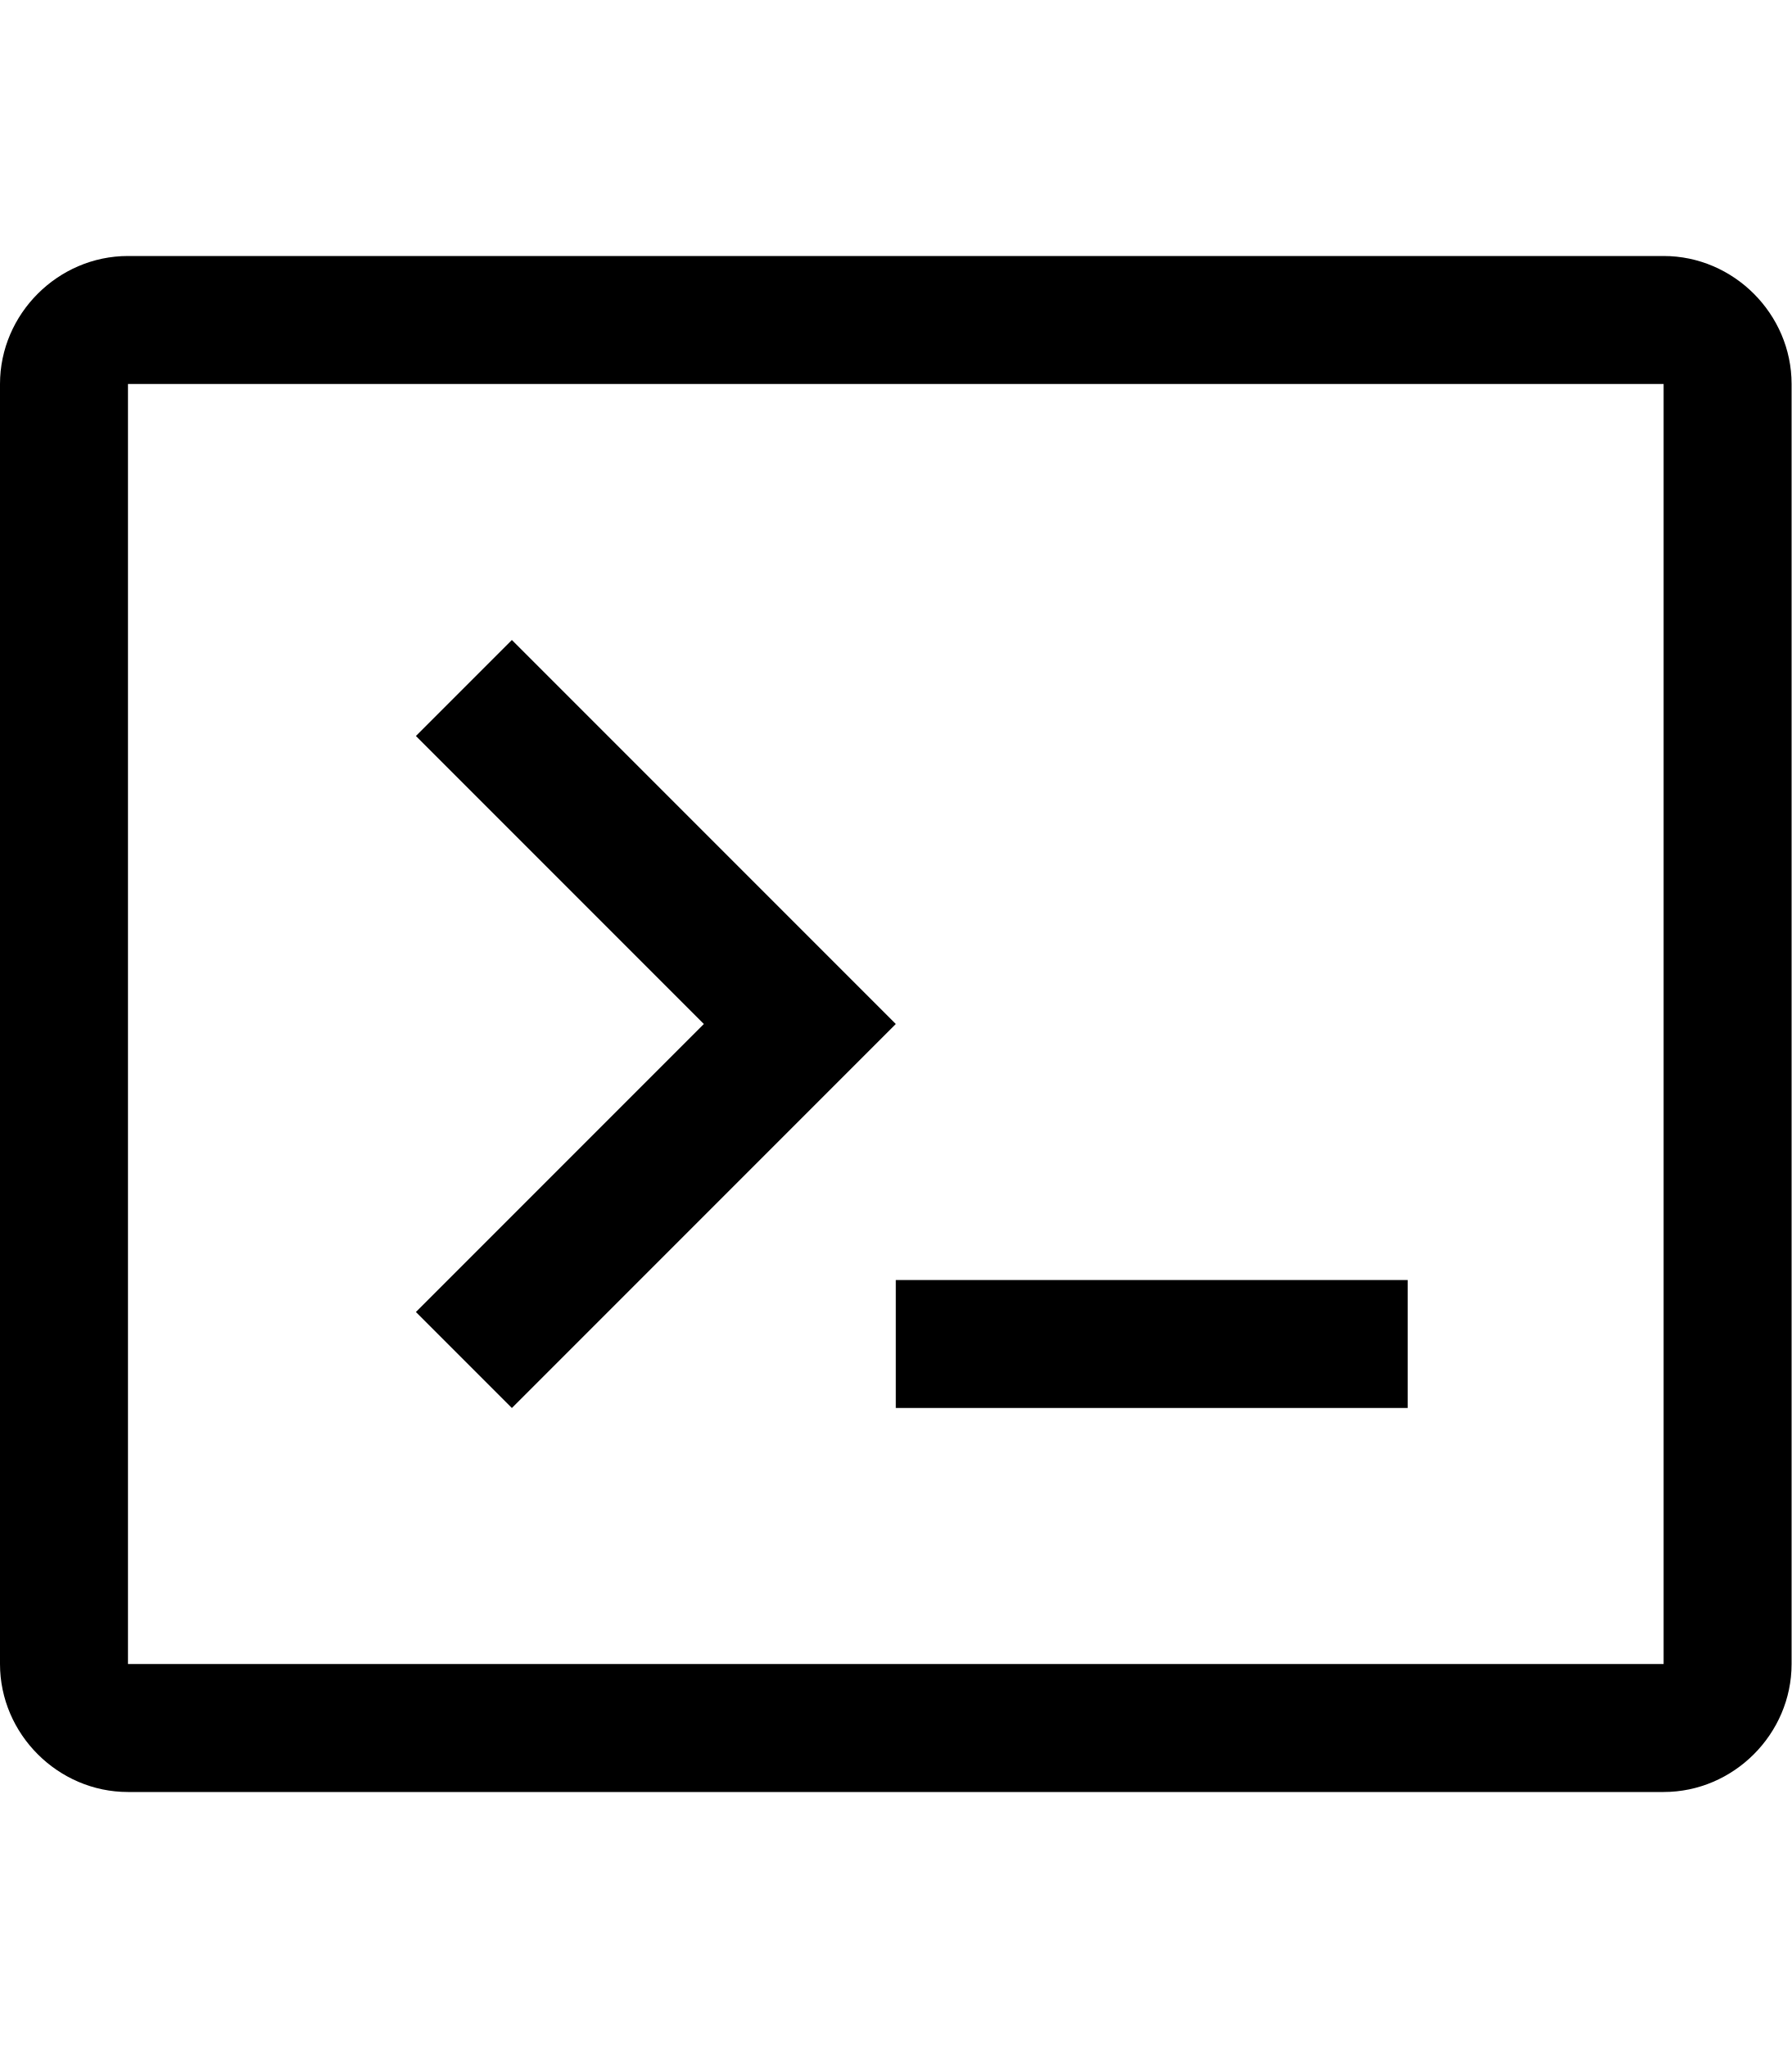
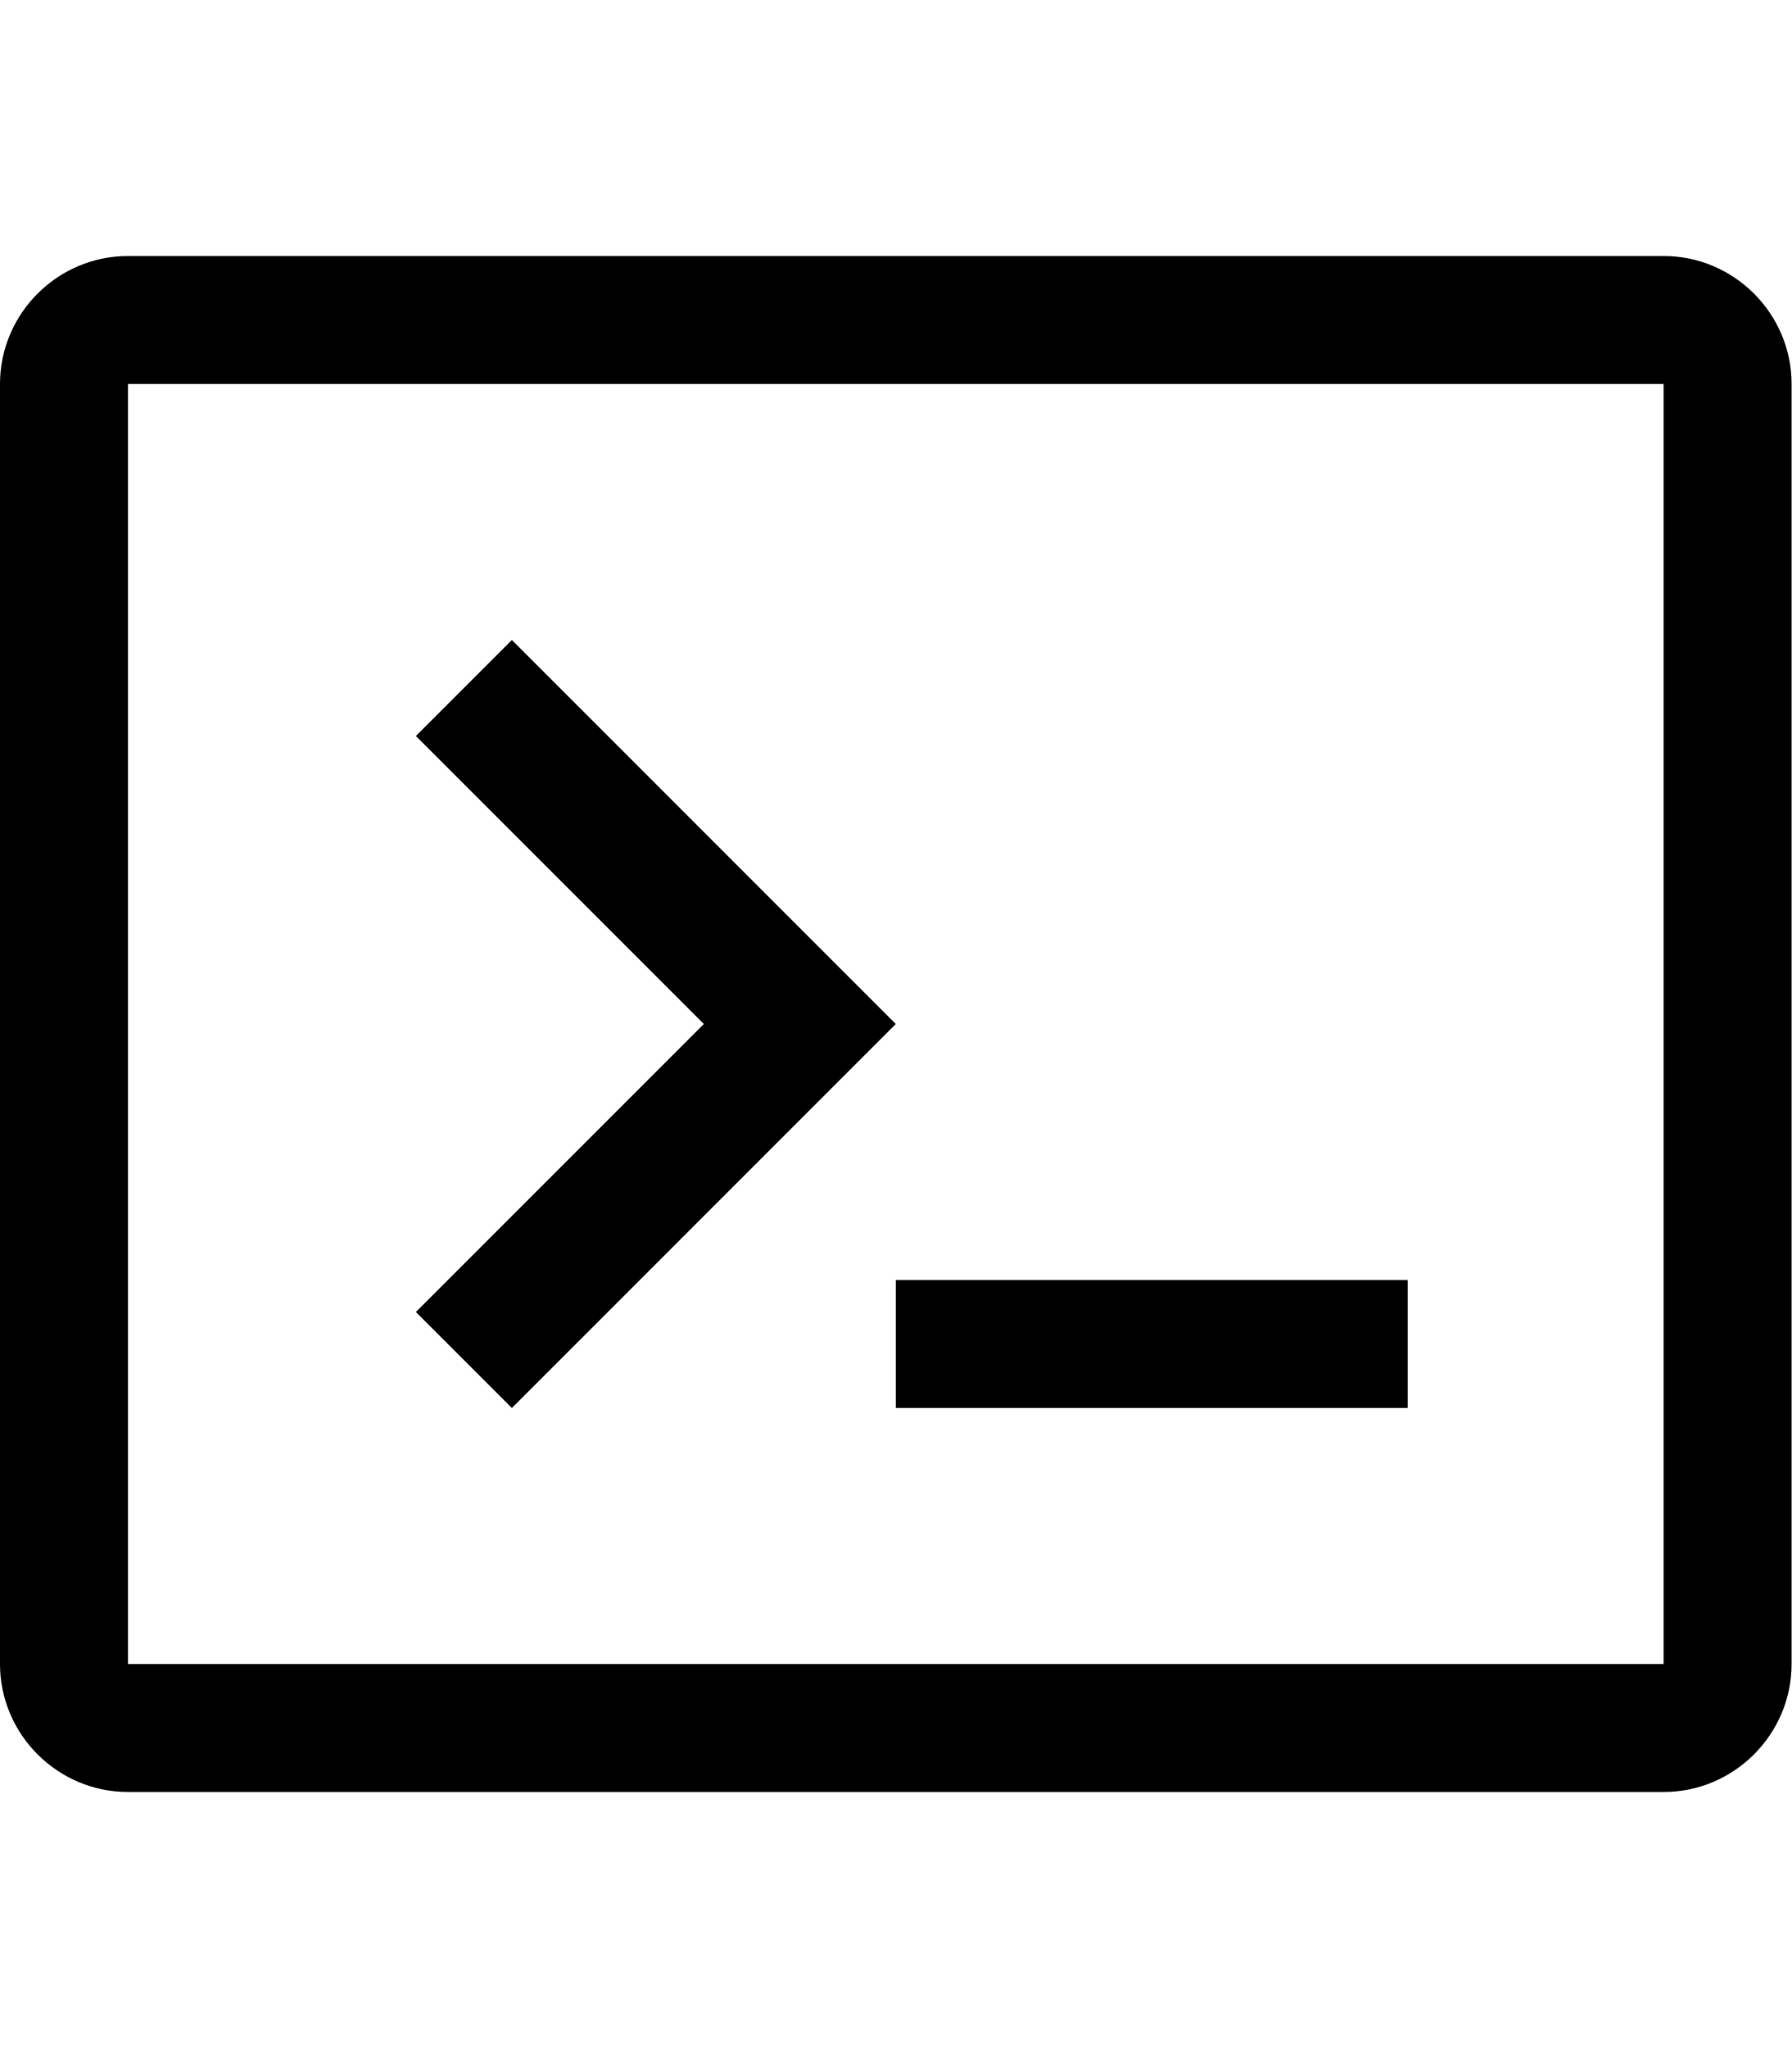
- <svg xmlns="http://www.w3.org/2000/svg" height="1024" width="896">
-   <path d="M448 640h256v64H448v-64z m-192 64l192-192-192-192-48 48 144 144-144 144 48 48z m640-512v640c0 35-29 64-64 64H64c-35 0-64-29-64-64V192c0-35 29-64 64-64h768c35 0 64 29 64 64z m-64 0H64v640h768V192z" />
+ <svg xmlns="http://www.w3.org/2000/svg" height="16" width="14">
+   <path d="M7 10h4v1H7v-1z m-3 1l3-3-3-3-0.75 0.75 2.25 2.25-2.25 2.25 0.75 0.75z m10-8v10c0 0.55-0.45 1-1 1H1c-0.55 0-1-0.45-1-1V3c0-0.55 0.45-1 1-1h12c0.55 0 1 0.45 1 1z m-1 0H1v10h12V3z" />
</svg>
